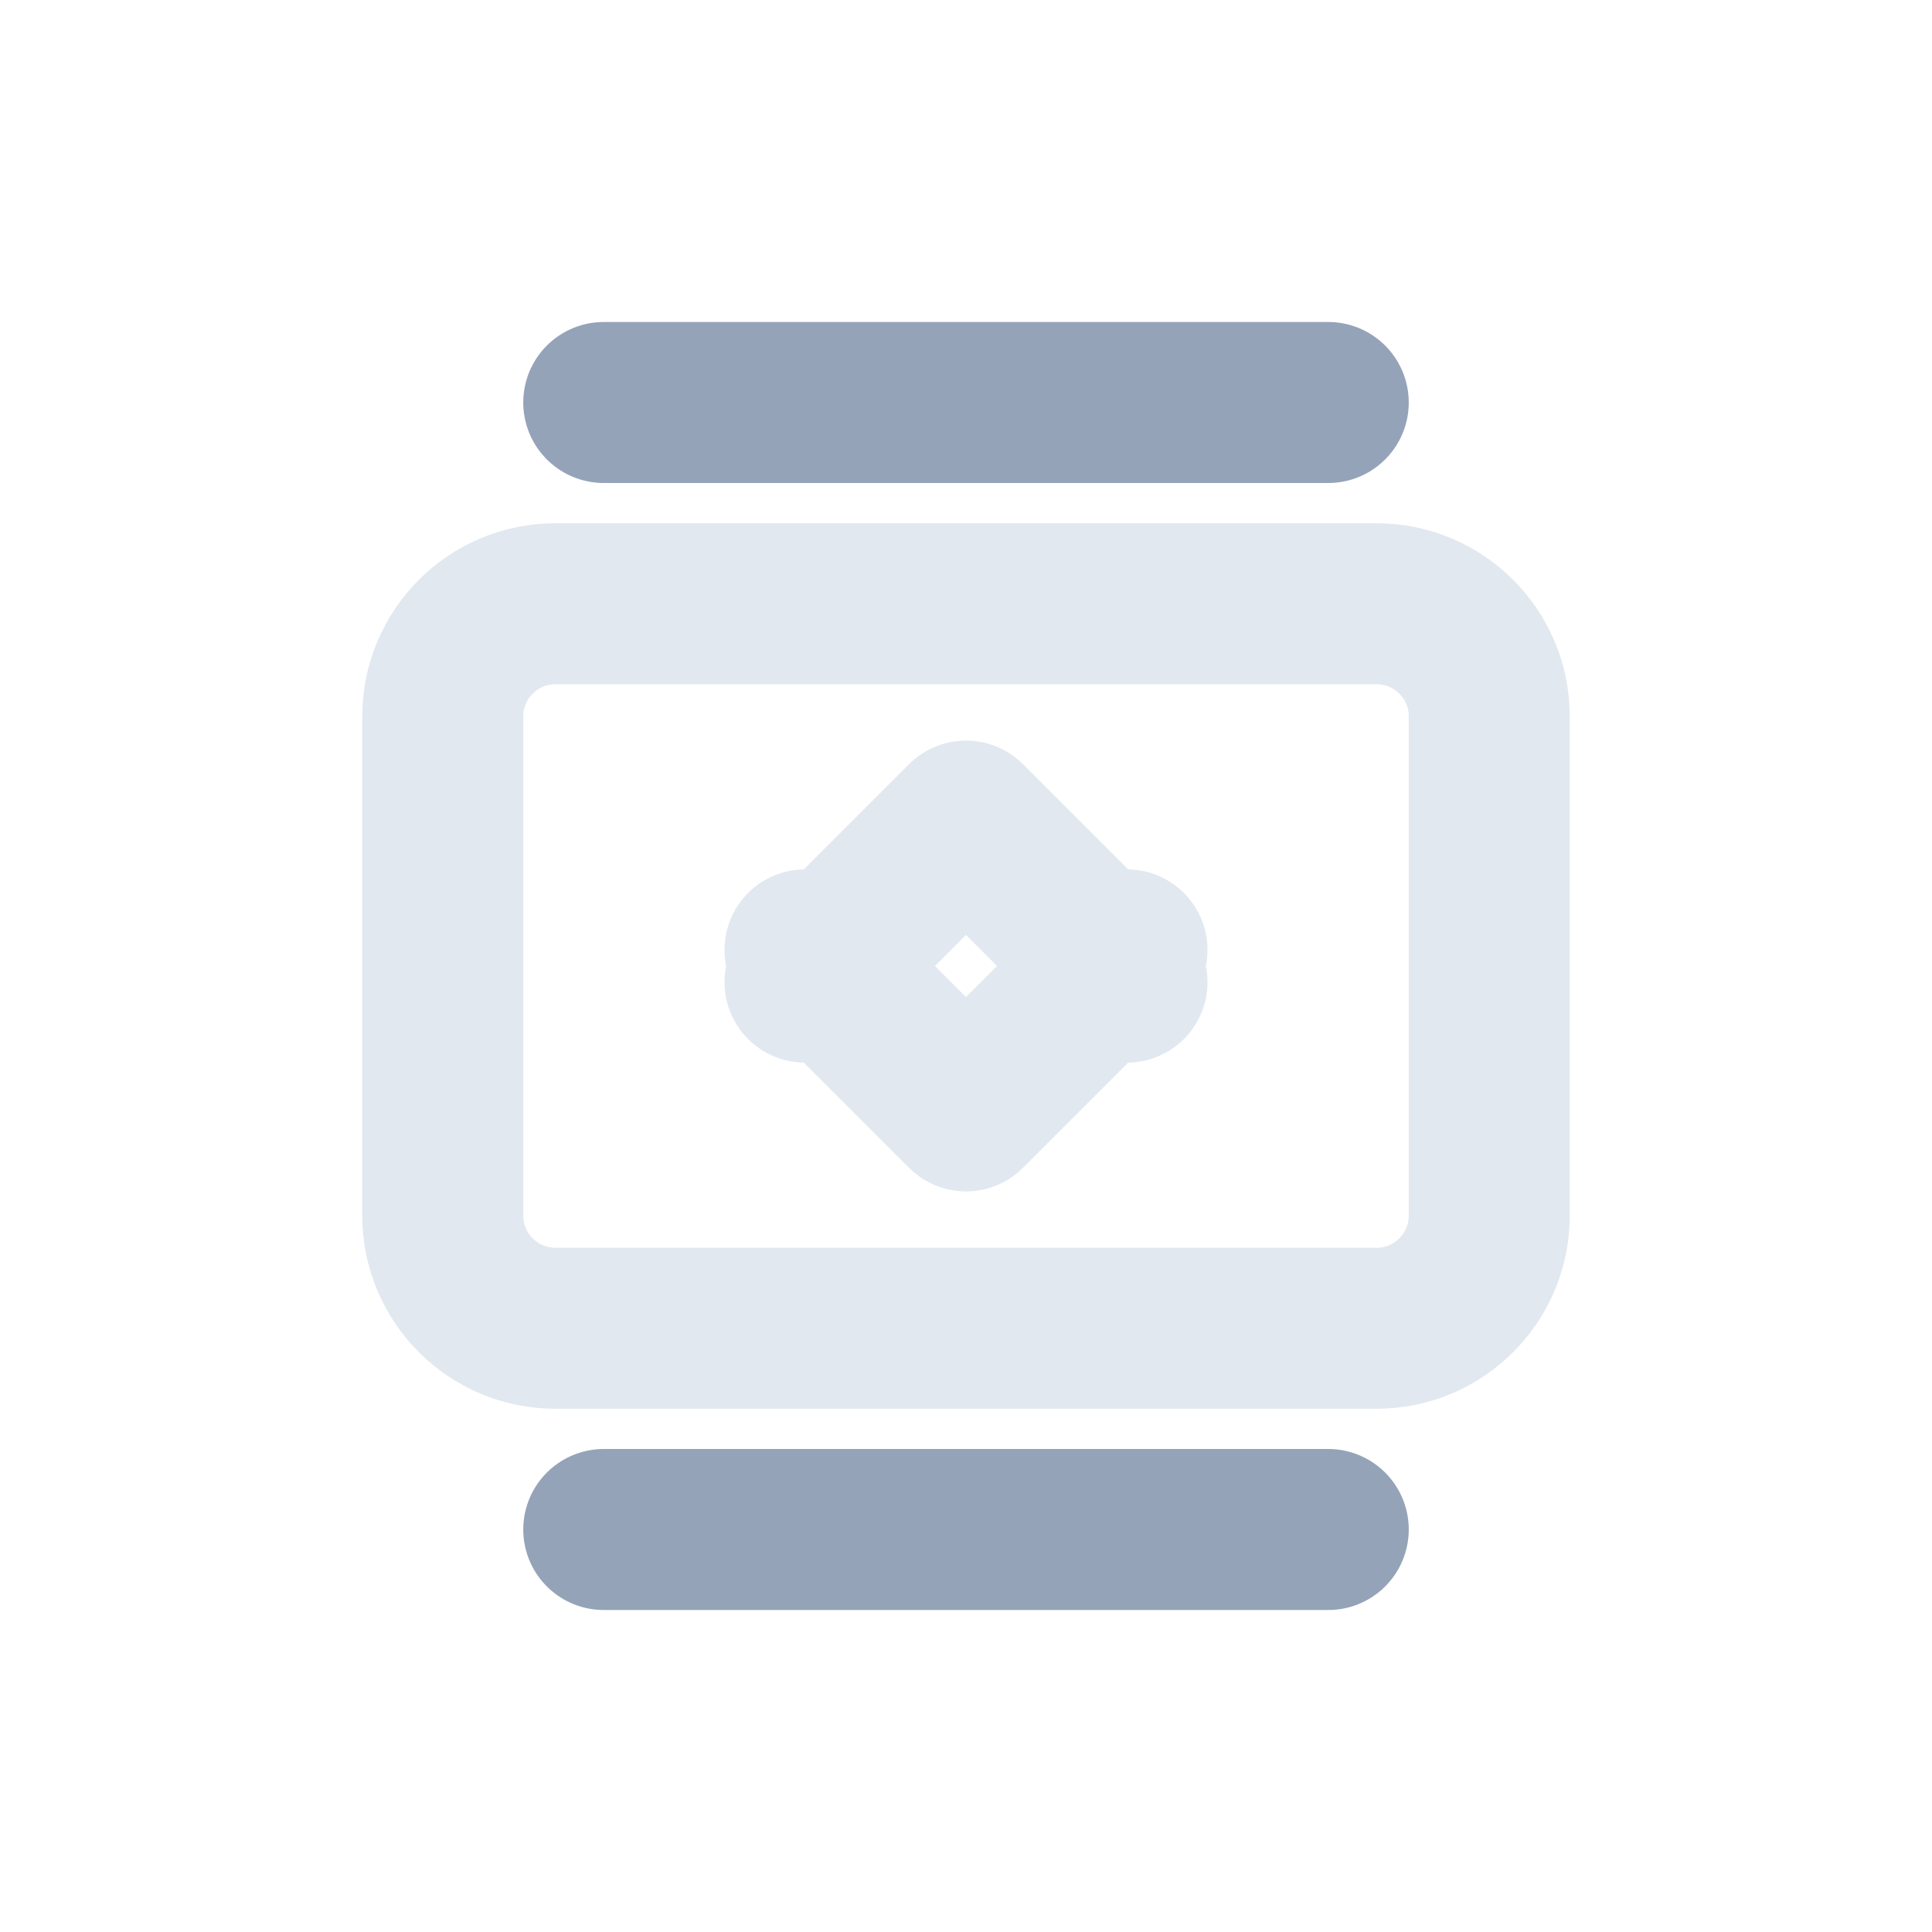
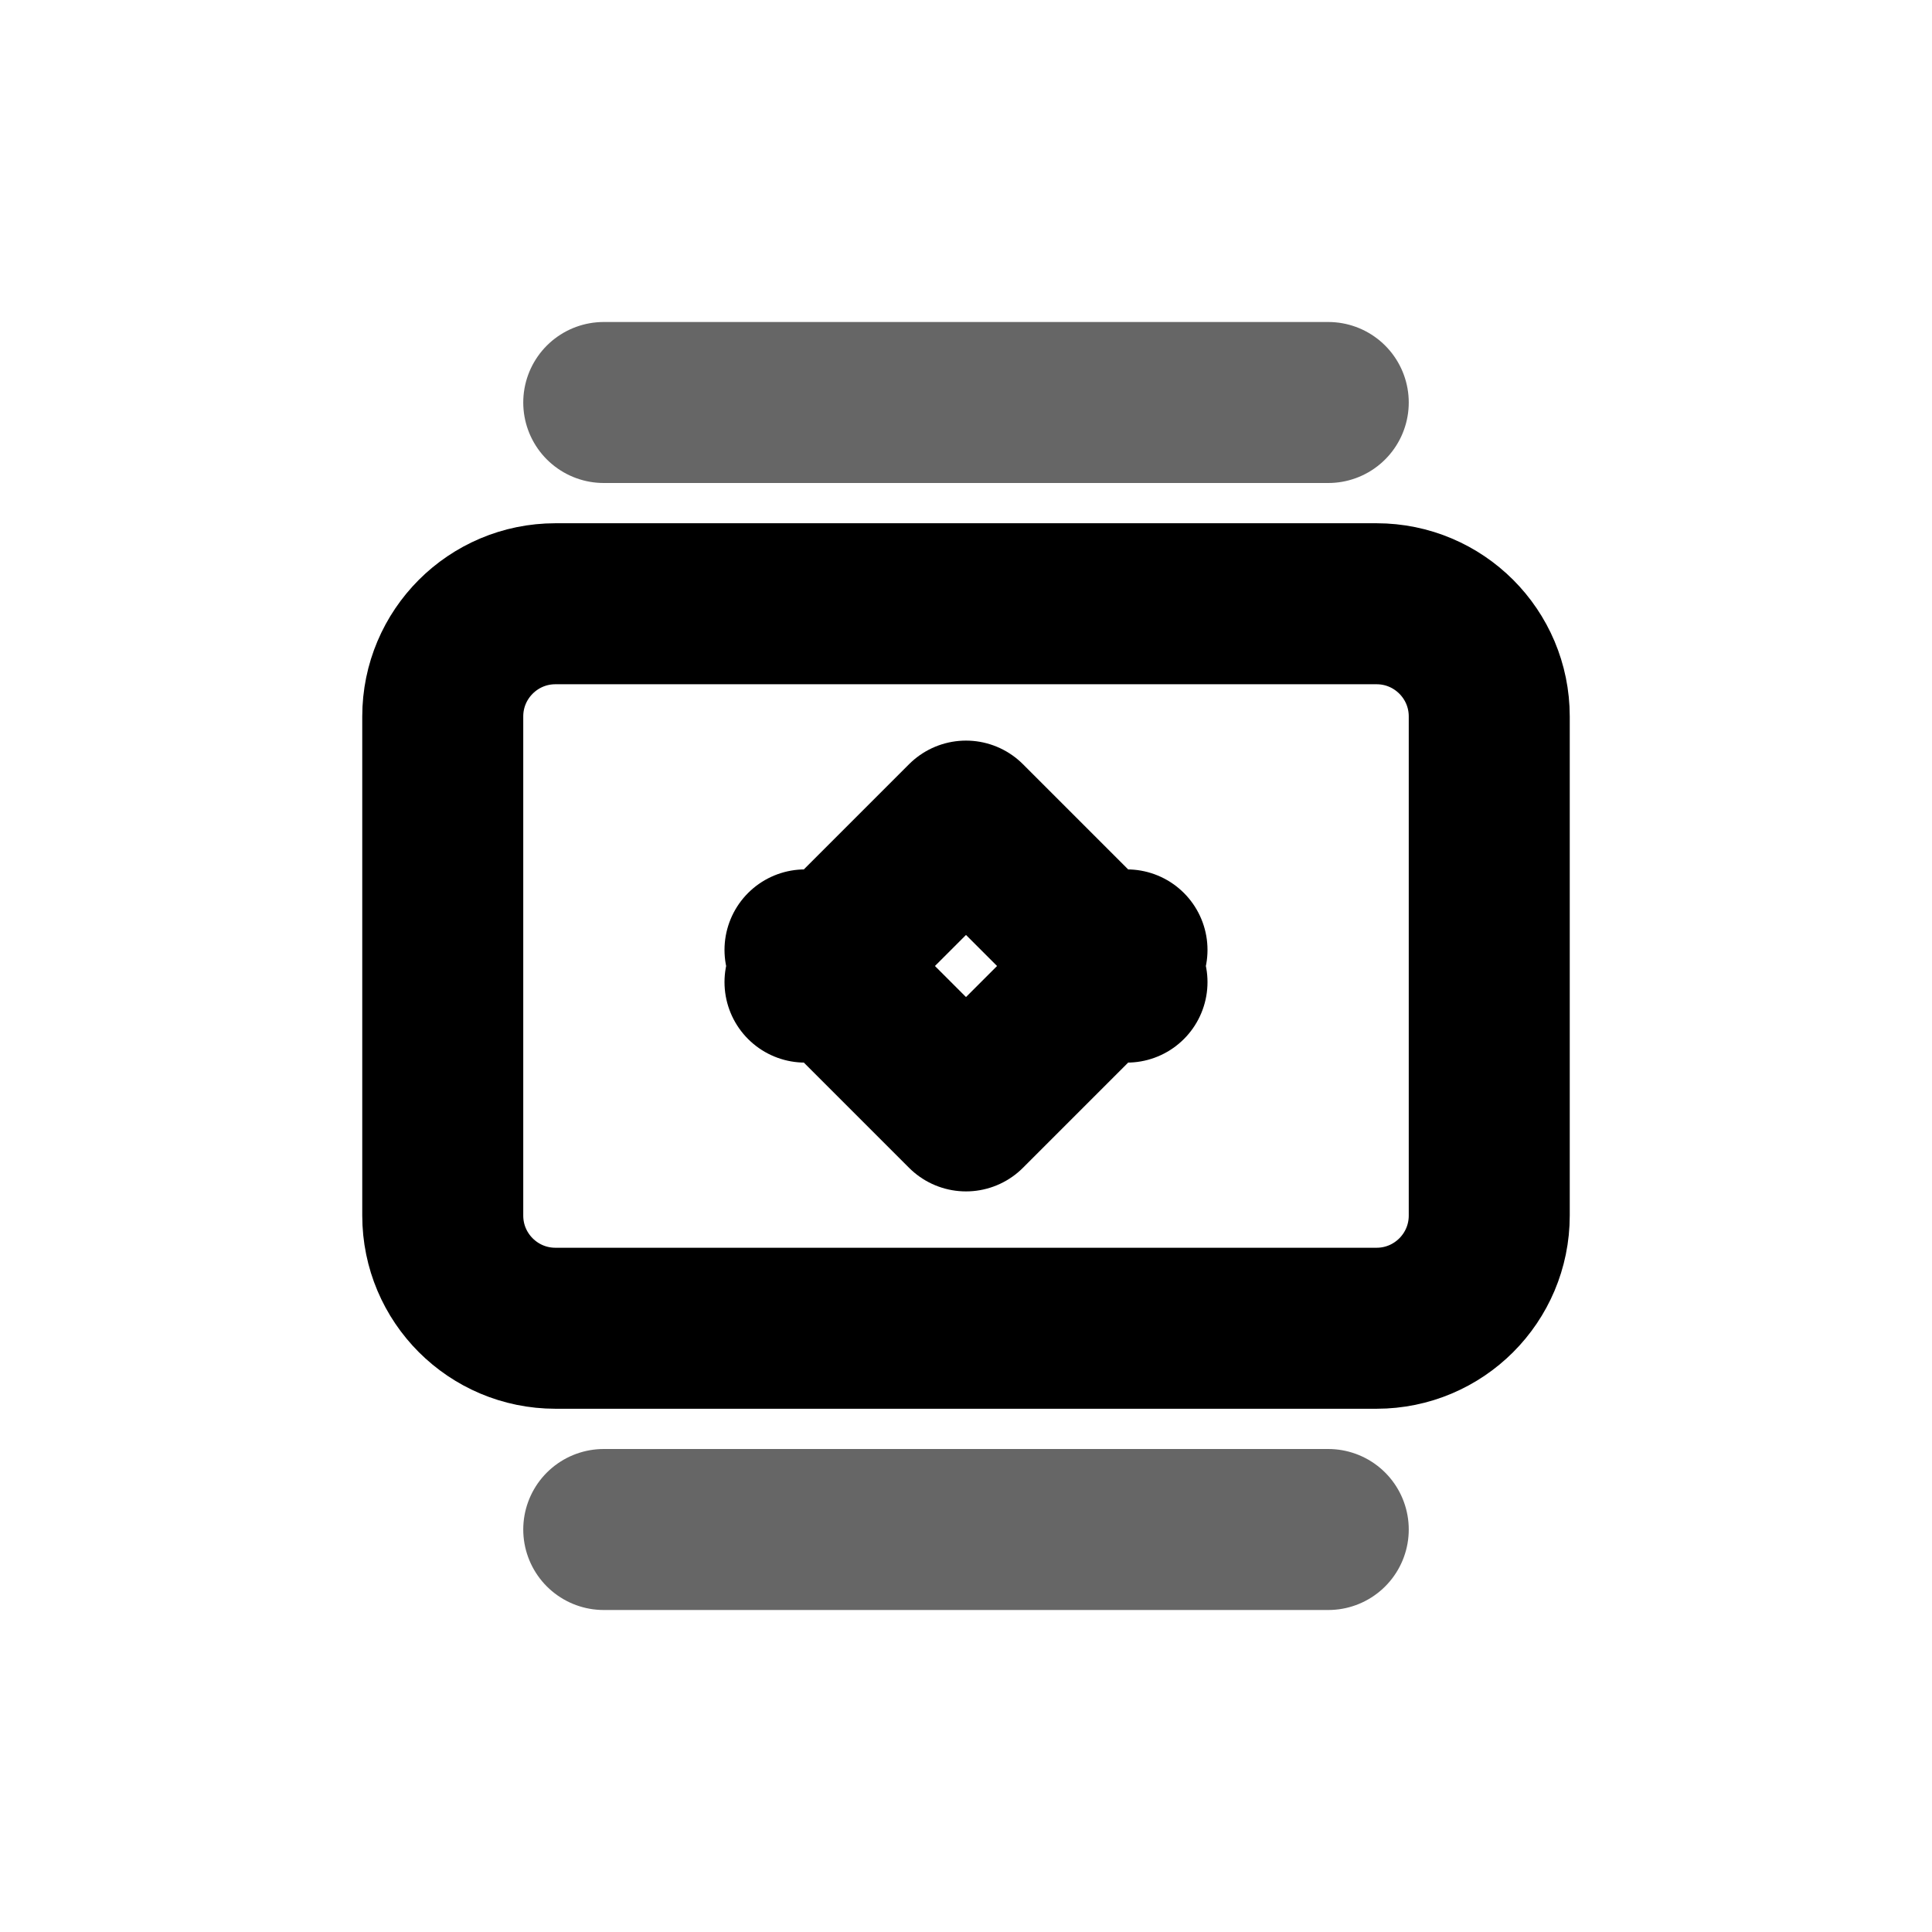
- <svg xmlns="http://www.w3.org/2000/svg" viewBox="0 0 24 24" width="24" height="24" role="img">
-   <rect x="5.5" y="7.5" width="13" height="9" rx="1.4" fill="none" stroke="#e2e8f0" stroke-width="2" stroke-linecap="round" stroke-linejoin="round" />
-   <path d="M7.5 5h9M7.5 19h9" stroke="#94a3b8" stroke-width="2" stroke-linecap="round" />
-   <path d="M12 10.2l-2 2M12 10.2l2 2M12 13.8l-2-2M12 13.8l2-2" fill="none" stroke="#e2e8f0" stroke-width="2" stroke-linecap="round" stroke-linejoin="round" />
+ <svg xmlns="http://www.w3.org/2000/svg" viewBox="0 0 24 24" width="24" height="24" role="img" fill="none" stroke="currentColor" stroke-width="2" stroke-linecap="round" stroke-linejoin="round">
+   <rect x="5.5" y="7.5" width="13" height="9" rx="1.4" />
+   <path d="M7.5 5h9M7.5 19h9" opacity="0.6" />
+   <path d="M12 10.2l-2 2M12 10.2l2 2M12 13.8l-2-2M12 13.8l2-2" />
</svg>
